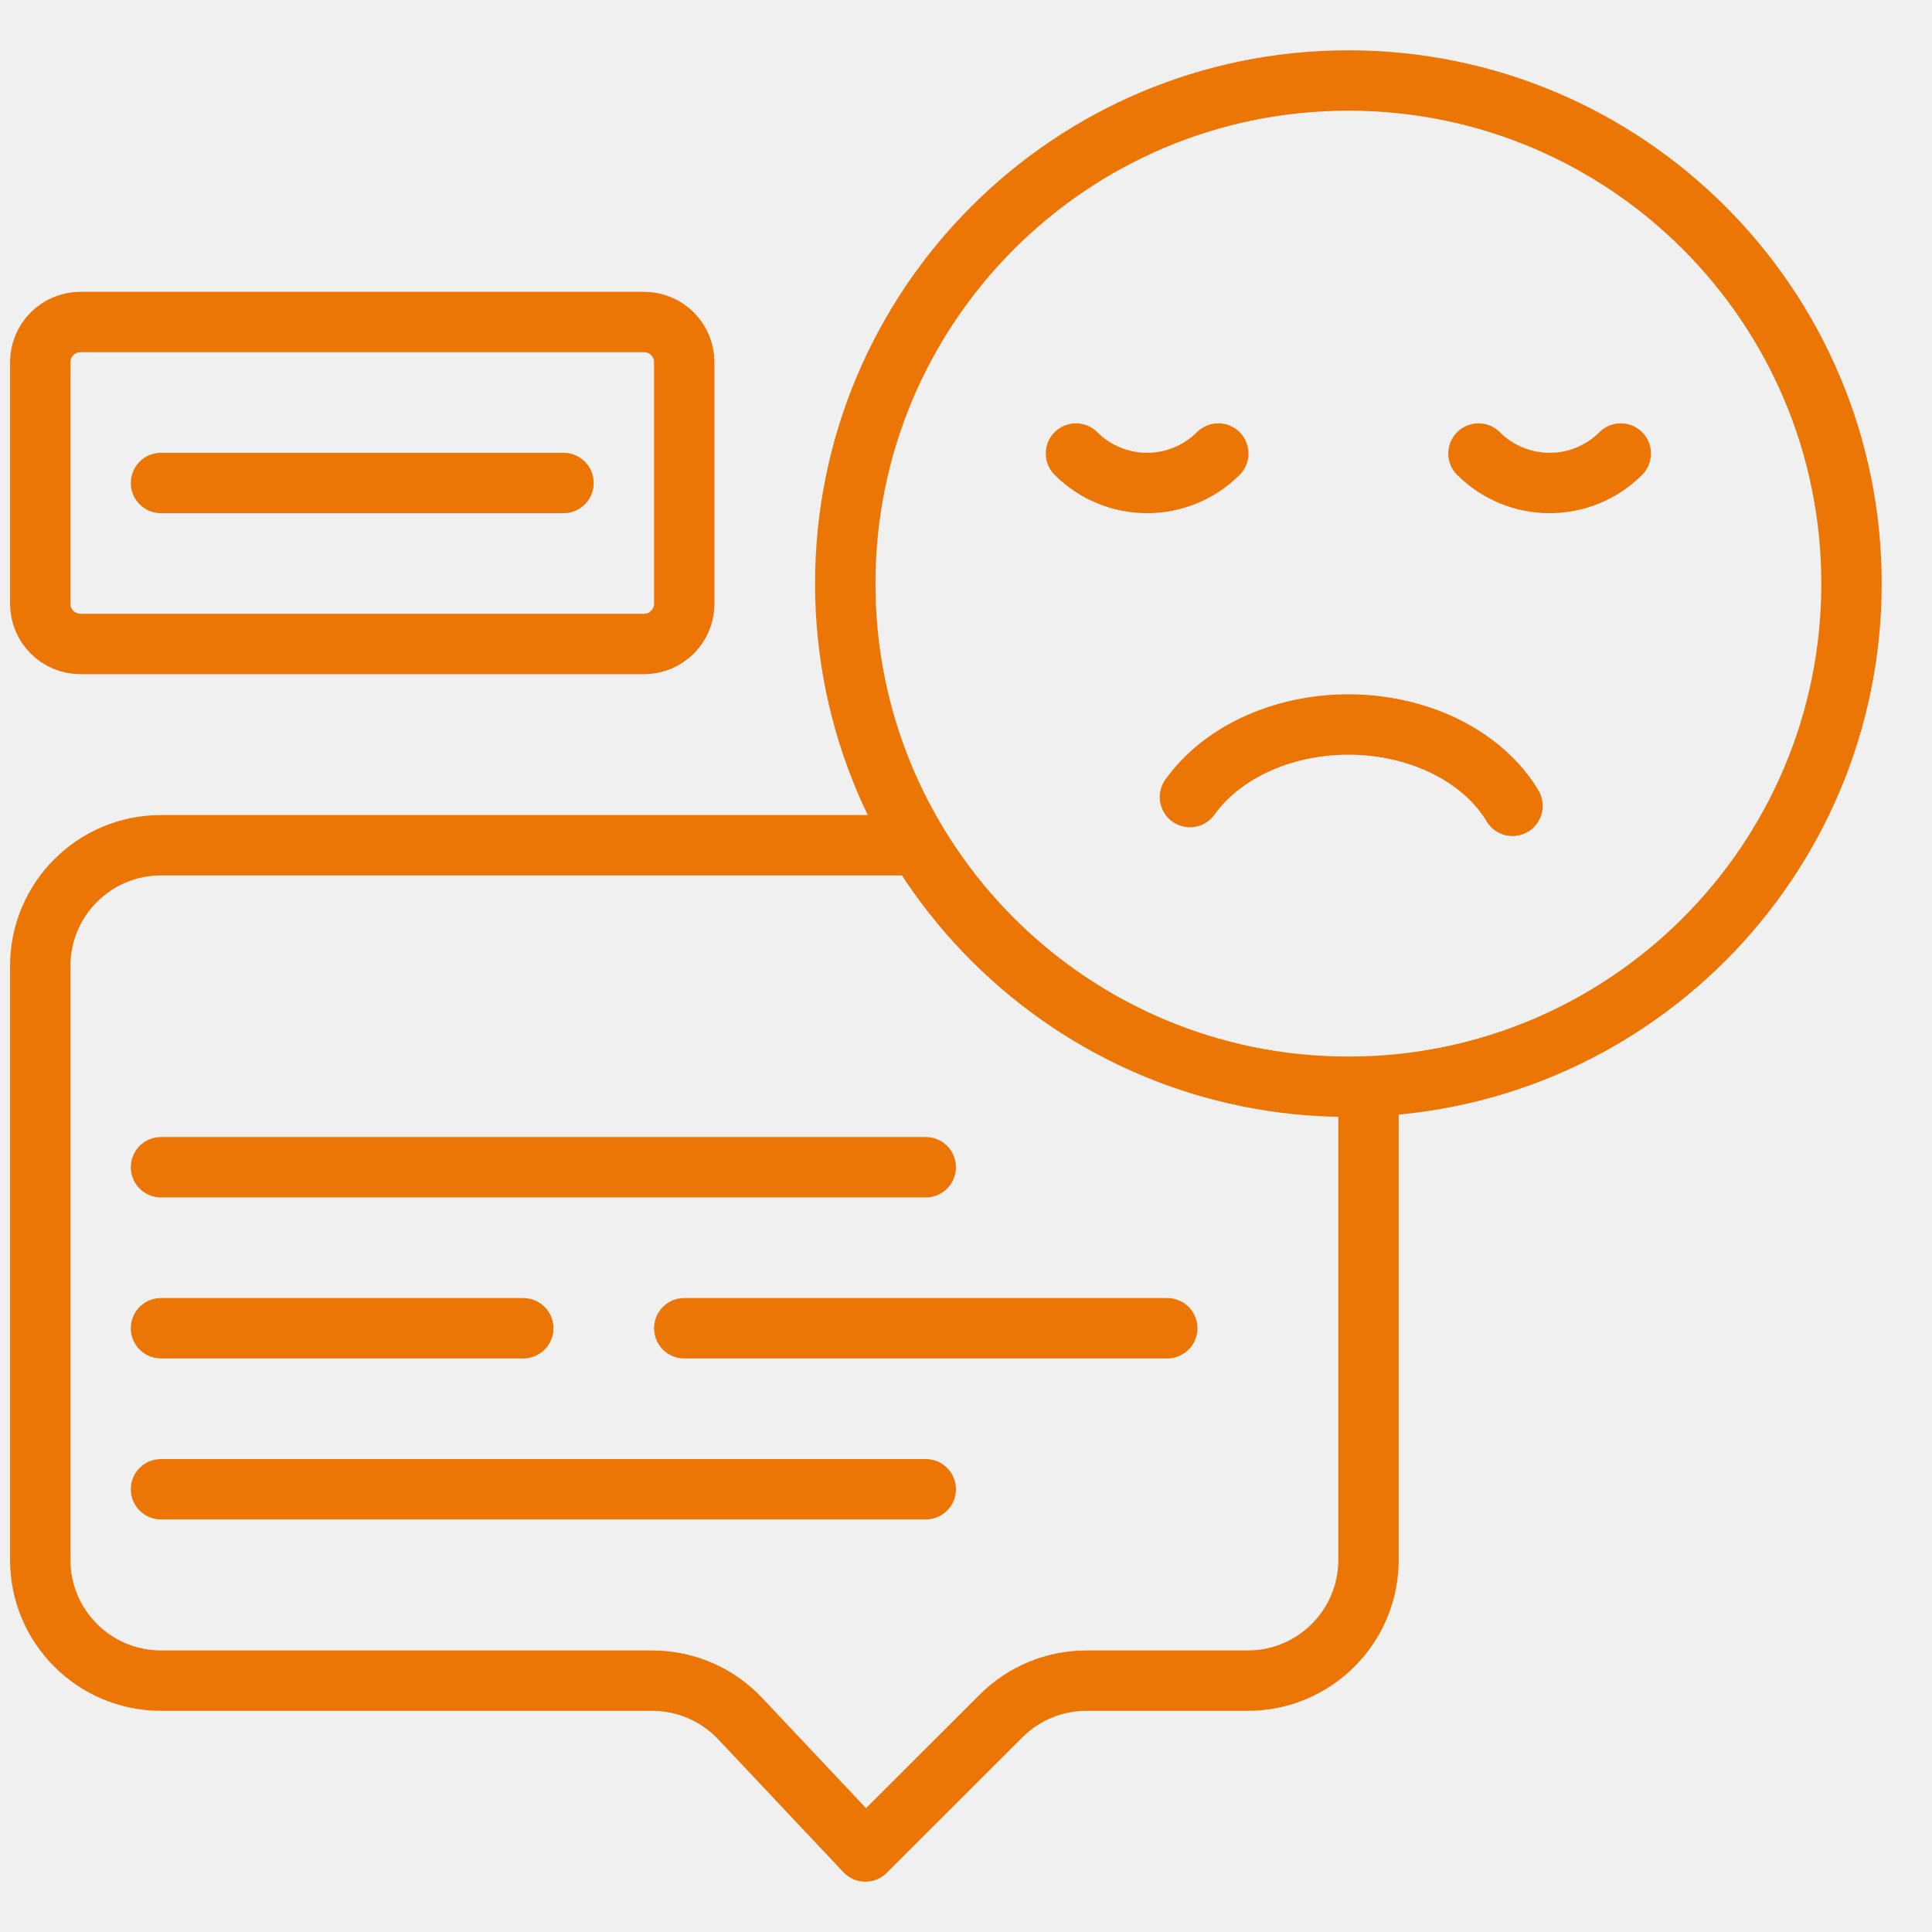
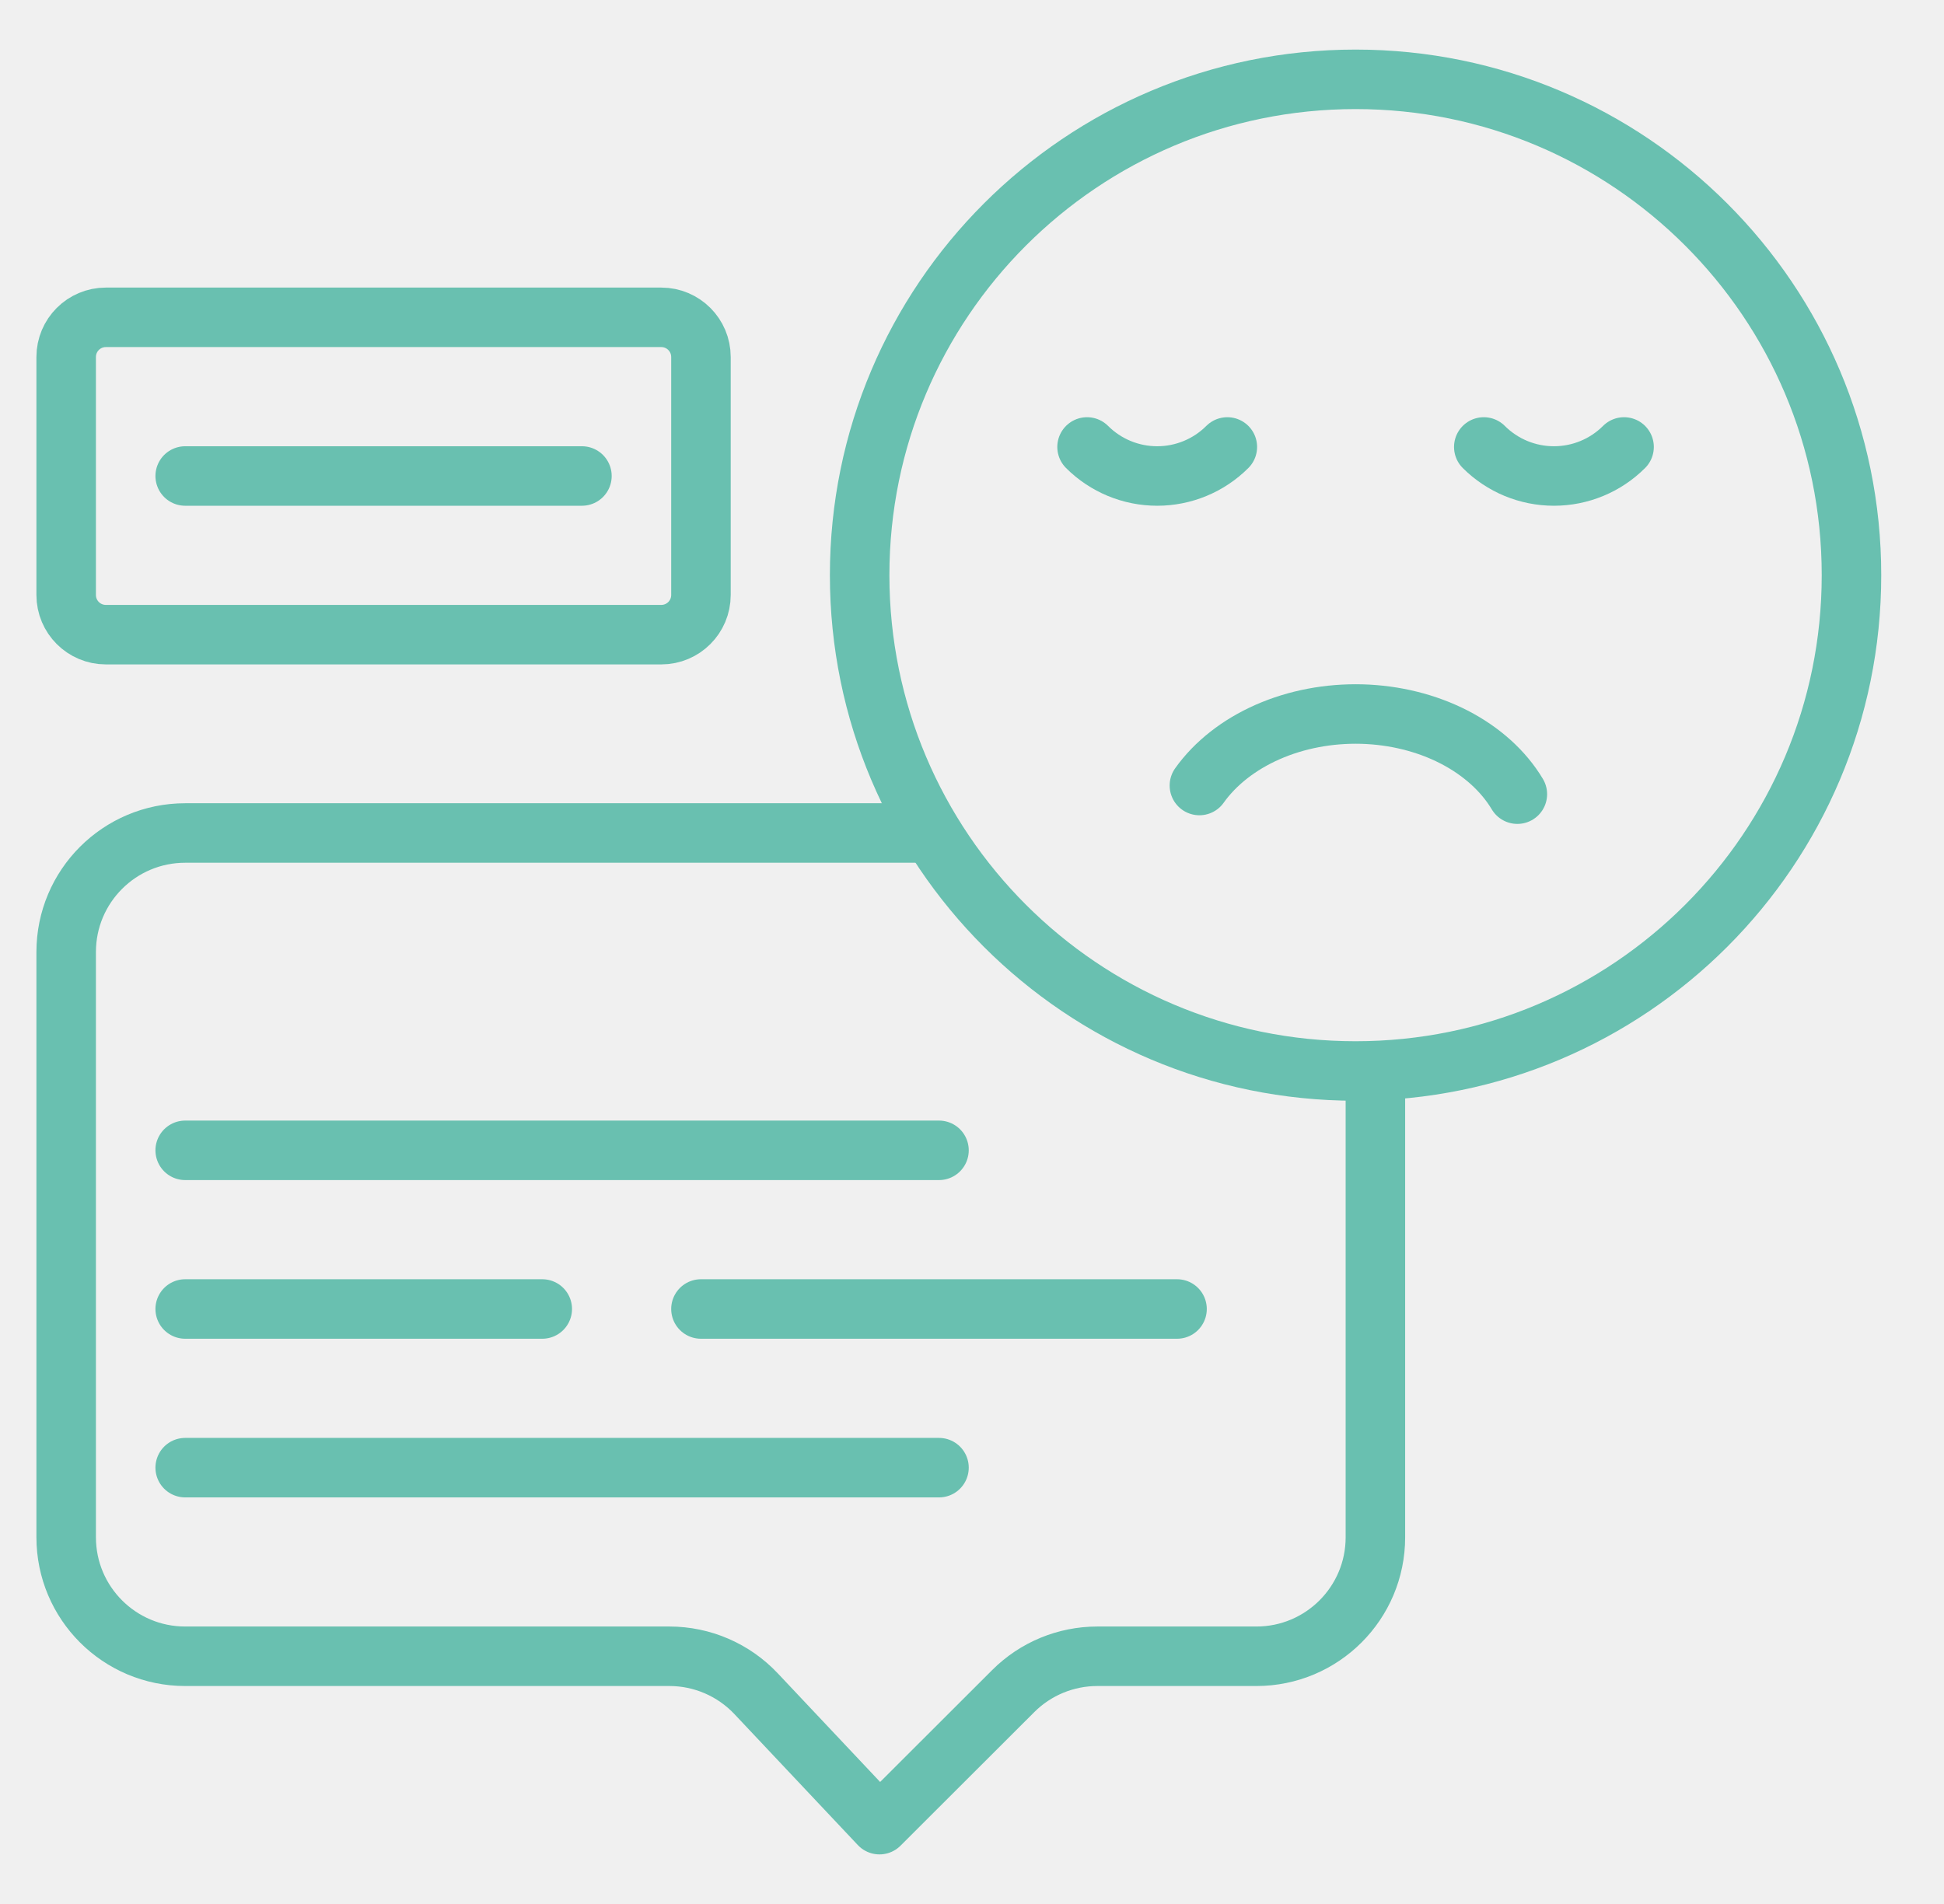
- <svg xmlns="http://www.w3.org/2000/svg" width="48" height="48" viewBox="0 0 48 48" fill="none">
-   <path d="M22.5 21H17.5H4C2.343 21 1 22.343 1 24V38.755C1 40.412 2.343 41.755 4 41.755H16.205C17.031 41.755 17.821 42.096 18.388 42.697L21.5 46L24.872 42.632C25.434 42.07 26.197 41.755 26.992 41.755H31C32.657 41.755 34 40.412 34 38.755V31.377V27" stroke="#EB7605" stroke-width="1.5" stroke-linecap="round" stroke-linejoin="round" />
-   <rect x="1" y="8" width="16" height="8" rx="1" stroke="#EB7605" stroke-width="1.5" stroke-linecap="round" stroke-linejoin="round" />
-   <circle cx="33.5" cy="14.5" r="12.5" stroke="#EB7605" stroke-width="1.5" stroke-linecap="round" stroke-linejoin="round" />
-   <path d="M30.268 11.268C29.799 11.737 29.163 12 28.5 12C27.837 12 27.201 11.737 26.732 11.268" stroke="#EB7605" stroke-width="1.5" stroke-linecap="round" stroke-linejoin="round" />
-   <path d="M40.268 11.268C39.799 11.737 39.163 12 38.5 12C37.837 12 37.201 11.737 36.732 11.268" stroke="#EB7605" stroke-width="1.5" stroke-linecap="round" stroke-linejoin="round" />
-   <path d="M37.578 20.021C37.228 19.436 36.676 18.938 35.984 18.581C35.292 18.225 34.486 18.025 33.657 18.002C32.828 17.98 32.006 18.136 31.284 18.454C30.562 18.772 29.967 19.239 29.564 19.803" stroke="#EB7605" stroke-width="1.5" stroke-linecap="round" stroke-linejoin="round" />
-   <path d="M4 29H23" stroke="#EB7605" stroke-width="1.5" stroke-linecap="round" stroke-linejoin="round" />
-   <path d="M4 33H13" stroke="#EB7605" stroke-width="1.5" stroke-linecap="round" stroke-linejoin="round" />
-   <path d="M4 12H14" stroke="#EB7605" stroke-width="1.5" stroke-linecap="round" stroke-linejoin="round" />
-   <path d="M17 33H29" stroke="#EB7605" stroke-width="1.5" stroke-linecap="round" stroke-linejoin="round" />
-   <path d="M4 37H23" stroke="#EB7605" stroke-width="1.5" stroke-linecap="round" stroke-linejoin="round" />
+ <svg xmlns="http://www.w3.org/2000/svg" width="49" height="48" viewBox="0 0 49 48" fill="none">
+   <g clip-path="url(#clip0_3256_42210)">
+     <path d="M23.168 21H18.168H4.668C3.011 21 1.668 22.343 1.668 24V38.755C1.668 40.412 3.011 41.755 4.668 41.755H16.873C17.699 41.755 18.489 42.096 19.056 42.697L22.168 46L25.54 42.632C26.102 42.07 26.865 41.755 27.66 41.755H31.668C33.325 41.755 34.668 40.412 34.668 38.755V31.377V27" stroke="#69C0B0" stroke-width="1.5" stroke-linecap="round" stroke-linejoin="round" />
+     <rect x="1.668" y="8" width="16" height="8" rx="1" stroke="#69C0B0" stroke-width="1.5" stroke-linecap="round" stroke-linejoin="round" />
+     <circle cx="34.168" cy="14.5" r="12.5" stroke="#69C0B0" stroke-width="1.5" stroke-linecap="round" stroke-linejoin="round" />
+     <path d="M30.936 11.268C30.467 11.737 29.831 12 29.168 12C28.505 12 27.869 11.737 27.4 11.268" stroke="#69C0B0" stroke-width="1.5" stroke-linecap="round" stroke-linejoin="round" />
+     <path d="M40.936 11.268C40.467 11.737 39.831 12 39.168 12C38.505 12 37.869 11.737 37.4 11.268" stroke="#69C0B0" stroke-width="1.5" stroke-linecap="round" stroke-linejoin="round" />
+     <path d="M38.246 20.021C37.896 19.436 37.344 18.938 36.652 18.581C35.96 18.225 35.154 18.025 34.325 18.002C33.496 17.98 32.674 18.136 31.952 18.454C31.23 18.772 30.634 19.239 30.232 19.803" stroke="#69C0B0" stroke-width="1.5" stroke-linecap="round" stroke-linejoin="round" />
+     <path d="M4.668 29H23.668" stroke="#69C0B0" stroke-width="1.5" stroke-linecap="round" stroke-linejoin="round" />
+     <path d="M4.668 33H13.668" stroke="#69C0B0" stroke-width="1.5" stroke-linecap="round" stroke-linejoin="round" />
+     <path d="M4.668 12H14.668" stroke="#69C0B0" stroke-width="1.5" stroke-linecap="round" stroke-linejoin="round" />
+     <path d="M17.668 33H29.668" stroke="#69C0B0" stroke-width="1.5" stroke-linecap="round" stroke-linejoin="round" />
+     <path d="M4.668 37H23.668" stroke="#69C0B0" stroke-width="1.5" stroke-linecap="round" stroke-linejoin="round" />
+   </g>
+   <defs>
+     <clipPath id="clip0_3256_42210">
+       <rect width="48" height="48" fill="white" transform="translate(0.667969)" />
+     </clipPath>
+   </defs>
</svg>
